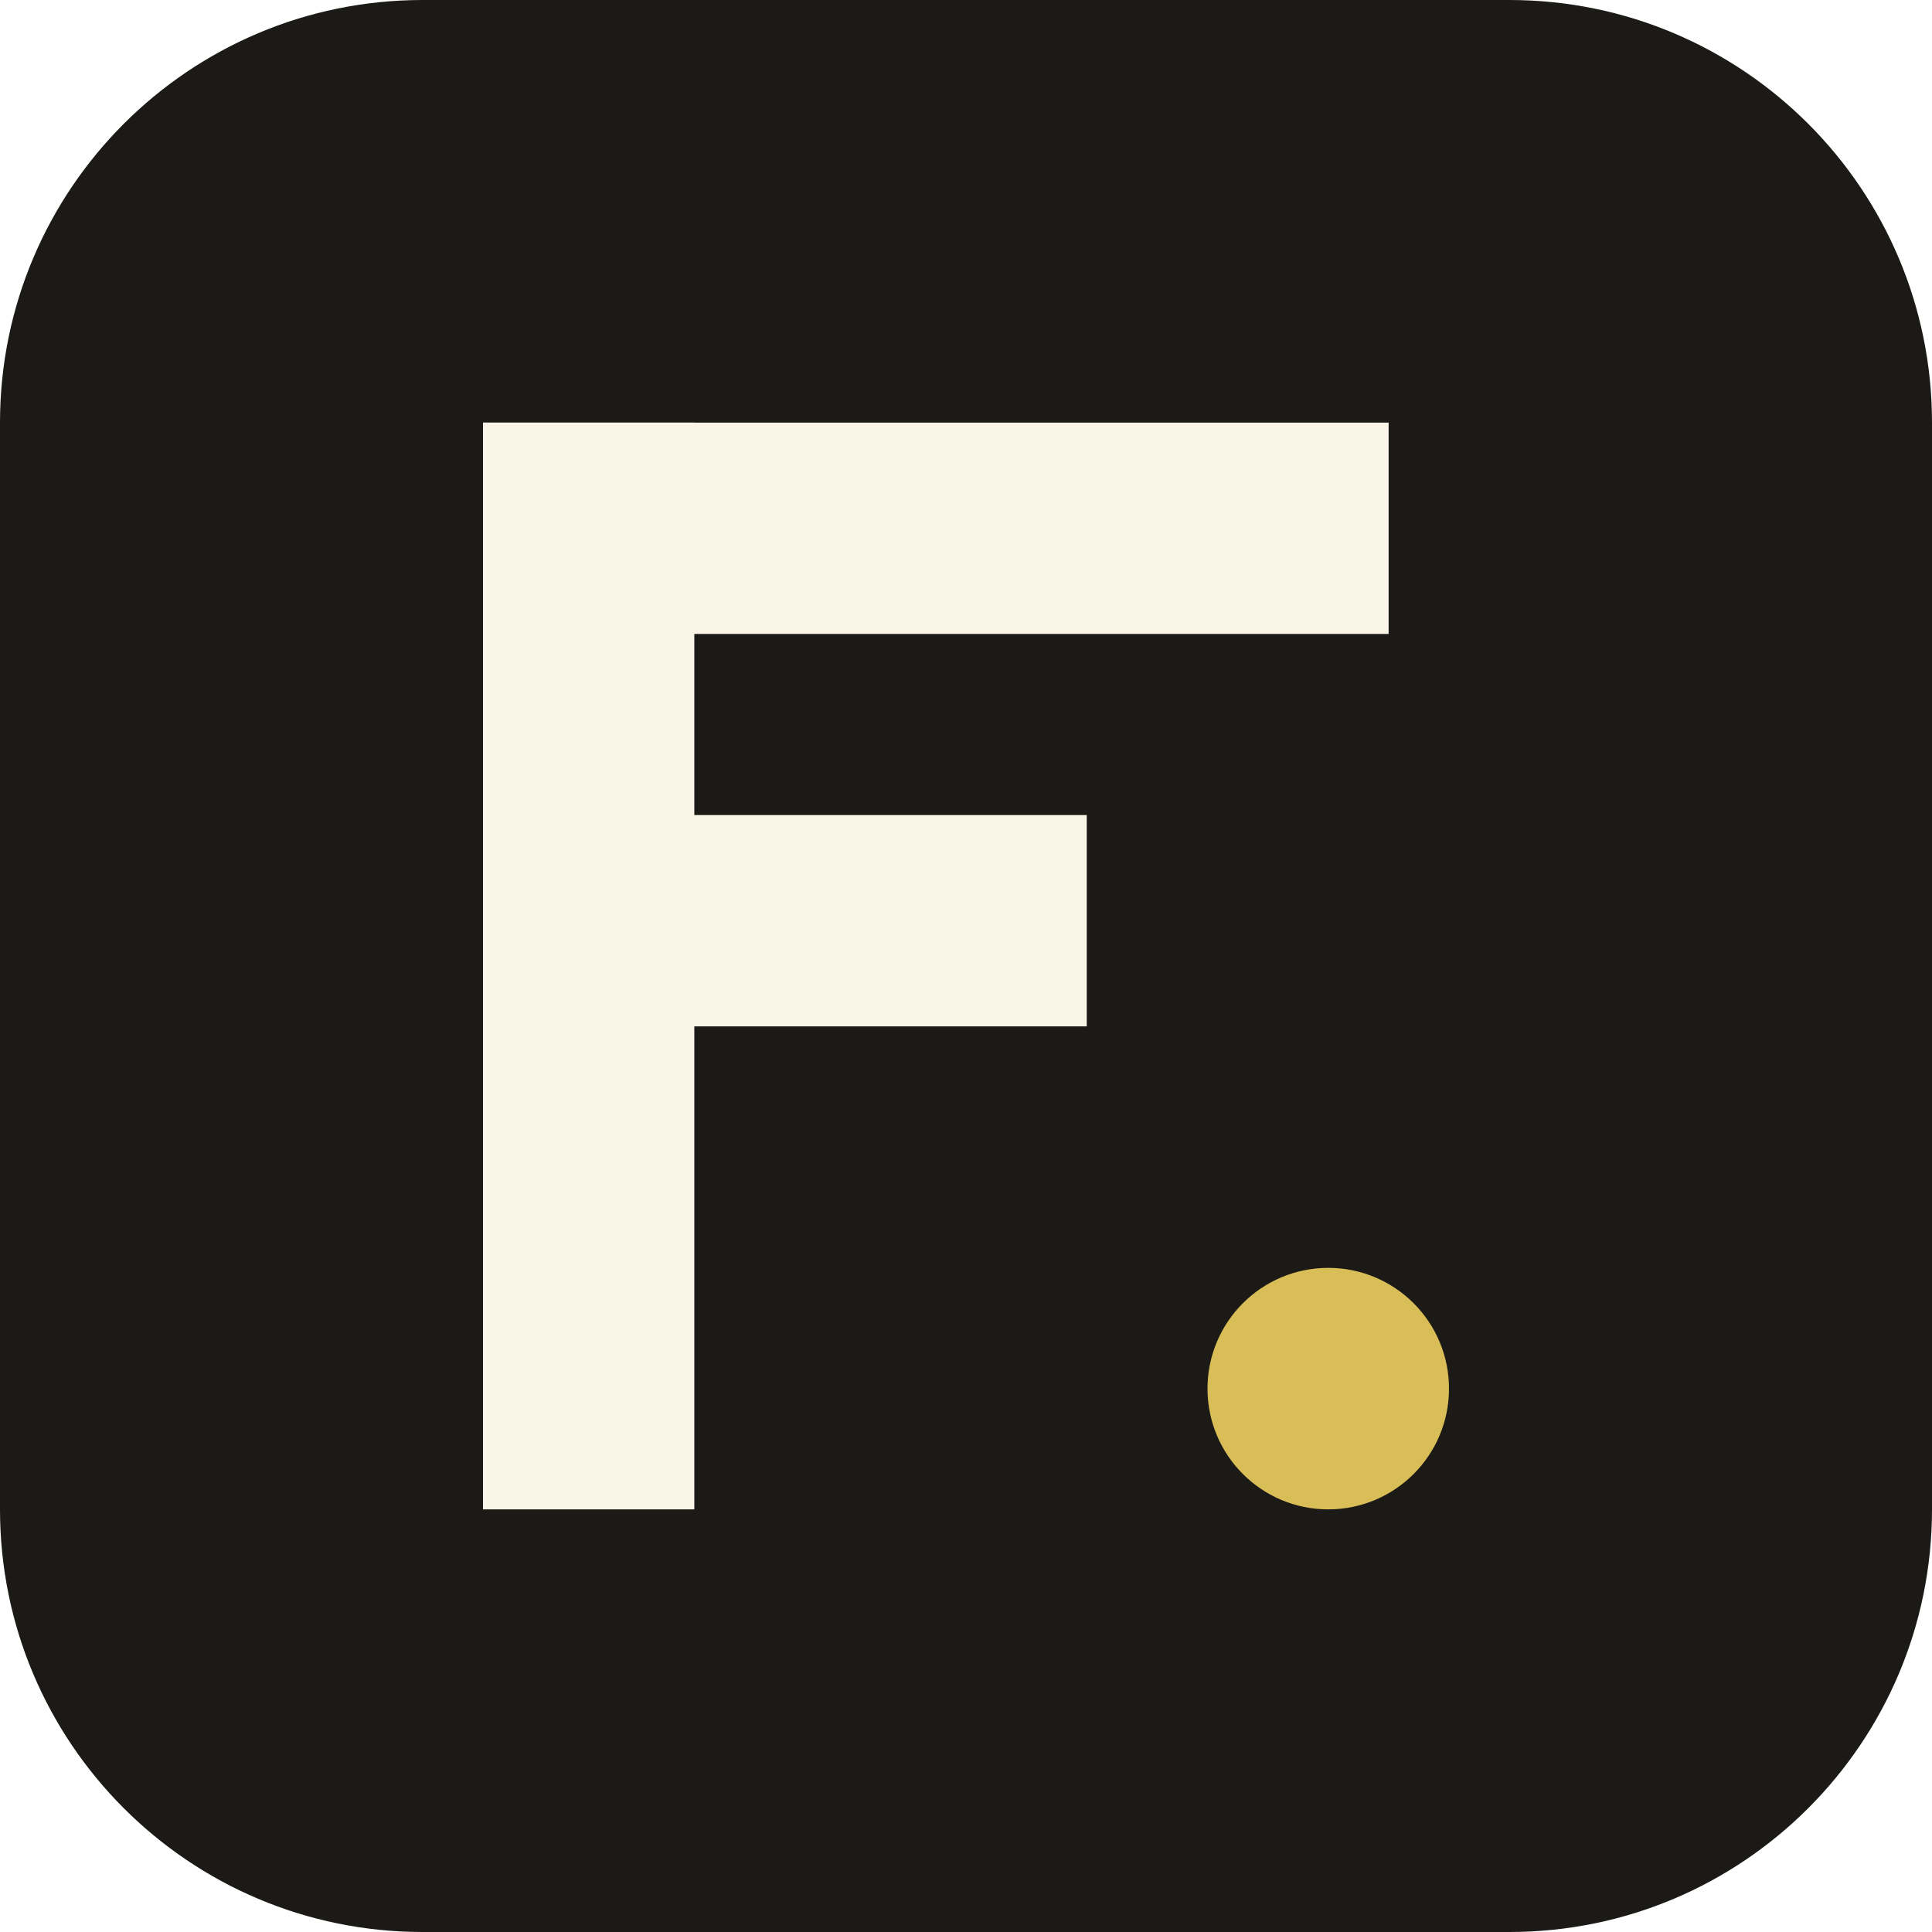
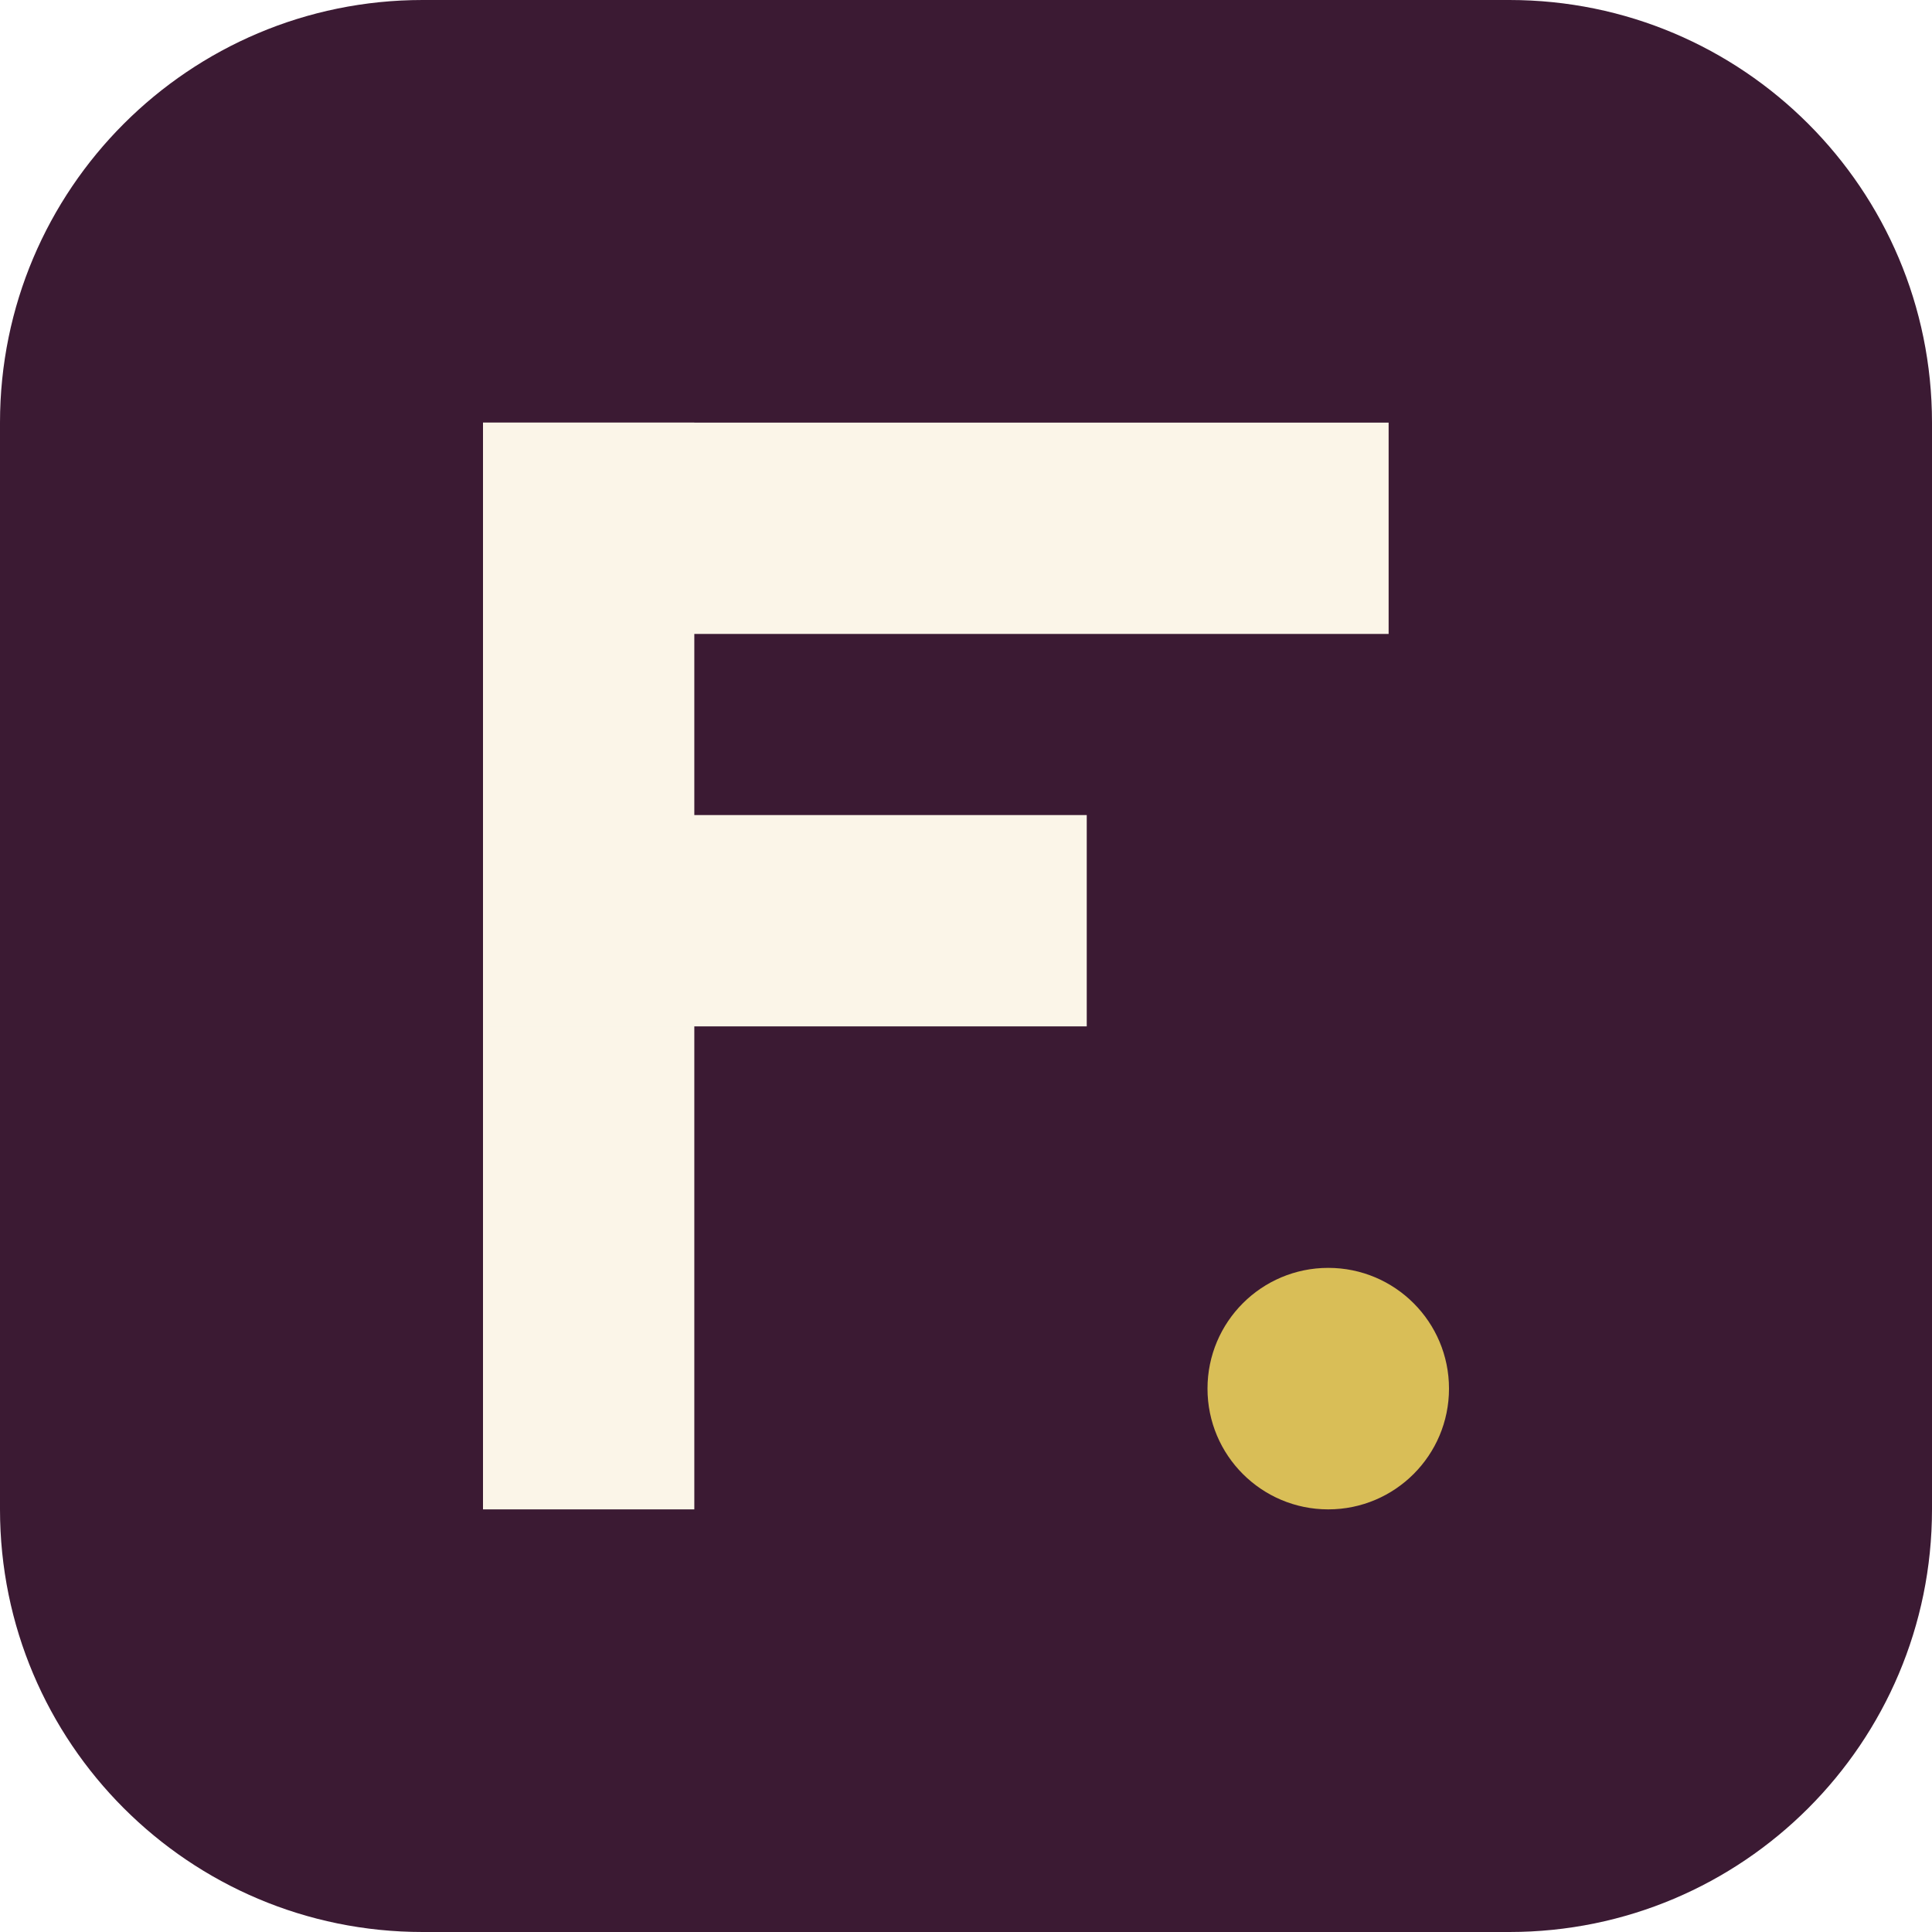
<svg xmlns="http://www.w3.org/2000/svg" width="64" height="64" viewBox="0 0 64 64" role="img" aria-label="FinFlow">
-   <rect width="64" height="64" rx="14" fill="#1C1A17" />
+   <rect width="64" height="64" rx="14" fill="#3B1A33" />
  <rect x="16" y="14" width="7" height="36" fill="#FBF5E8" />
  <rect x="16" y="14" width="30" height="7" fill="#FBF5E8" />
  <rect x="16" y="27" width="20" height="7" fill="#FBF5E8" />
  <circle cx="44" cy="46" r="4" fill="#D9BE57" />
</svg>
